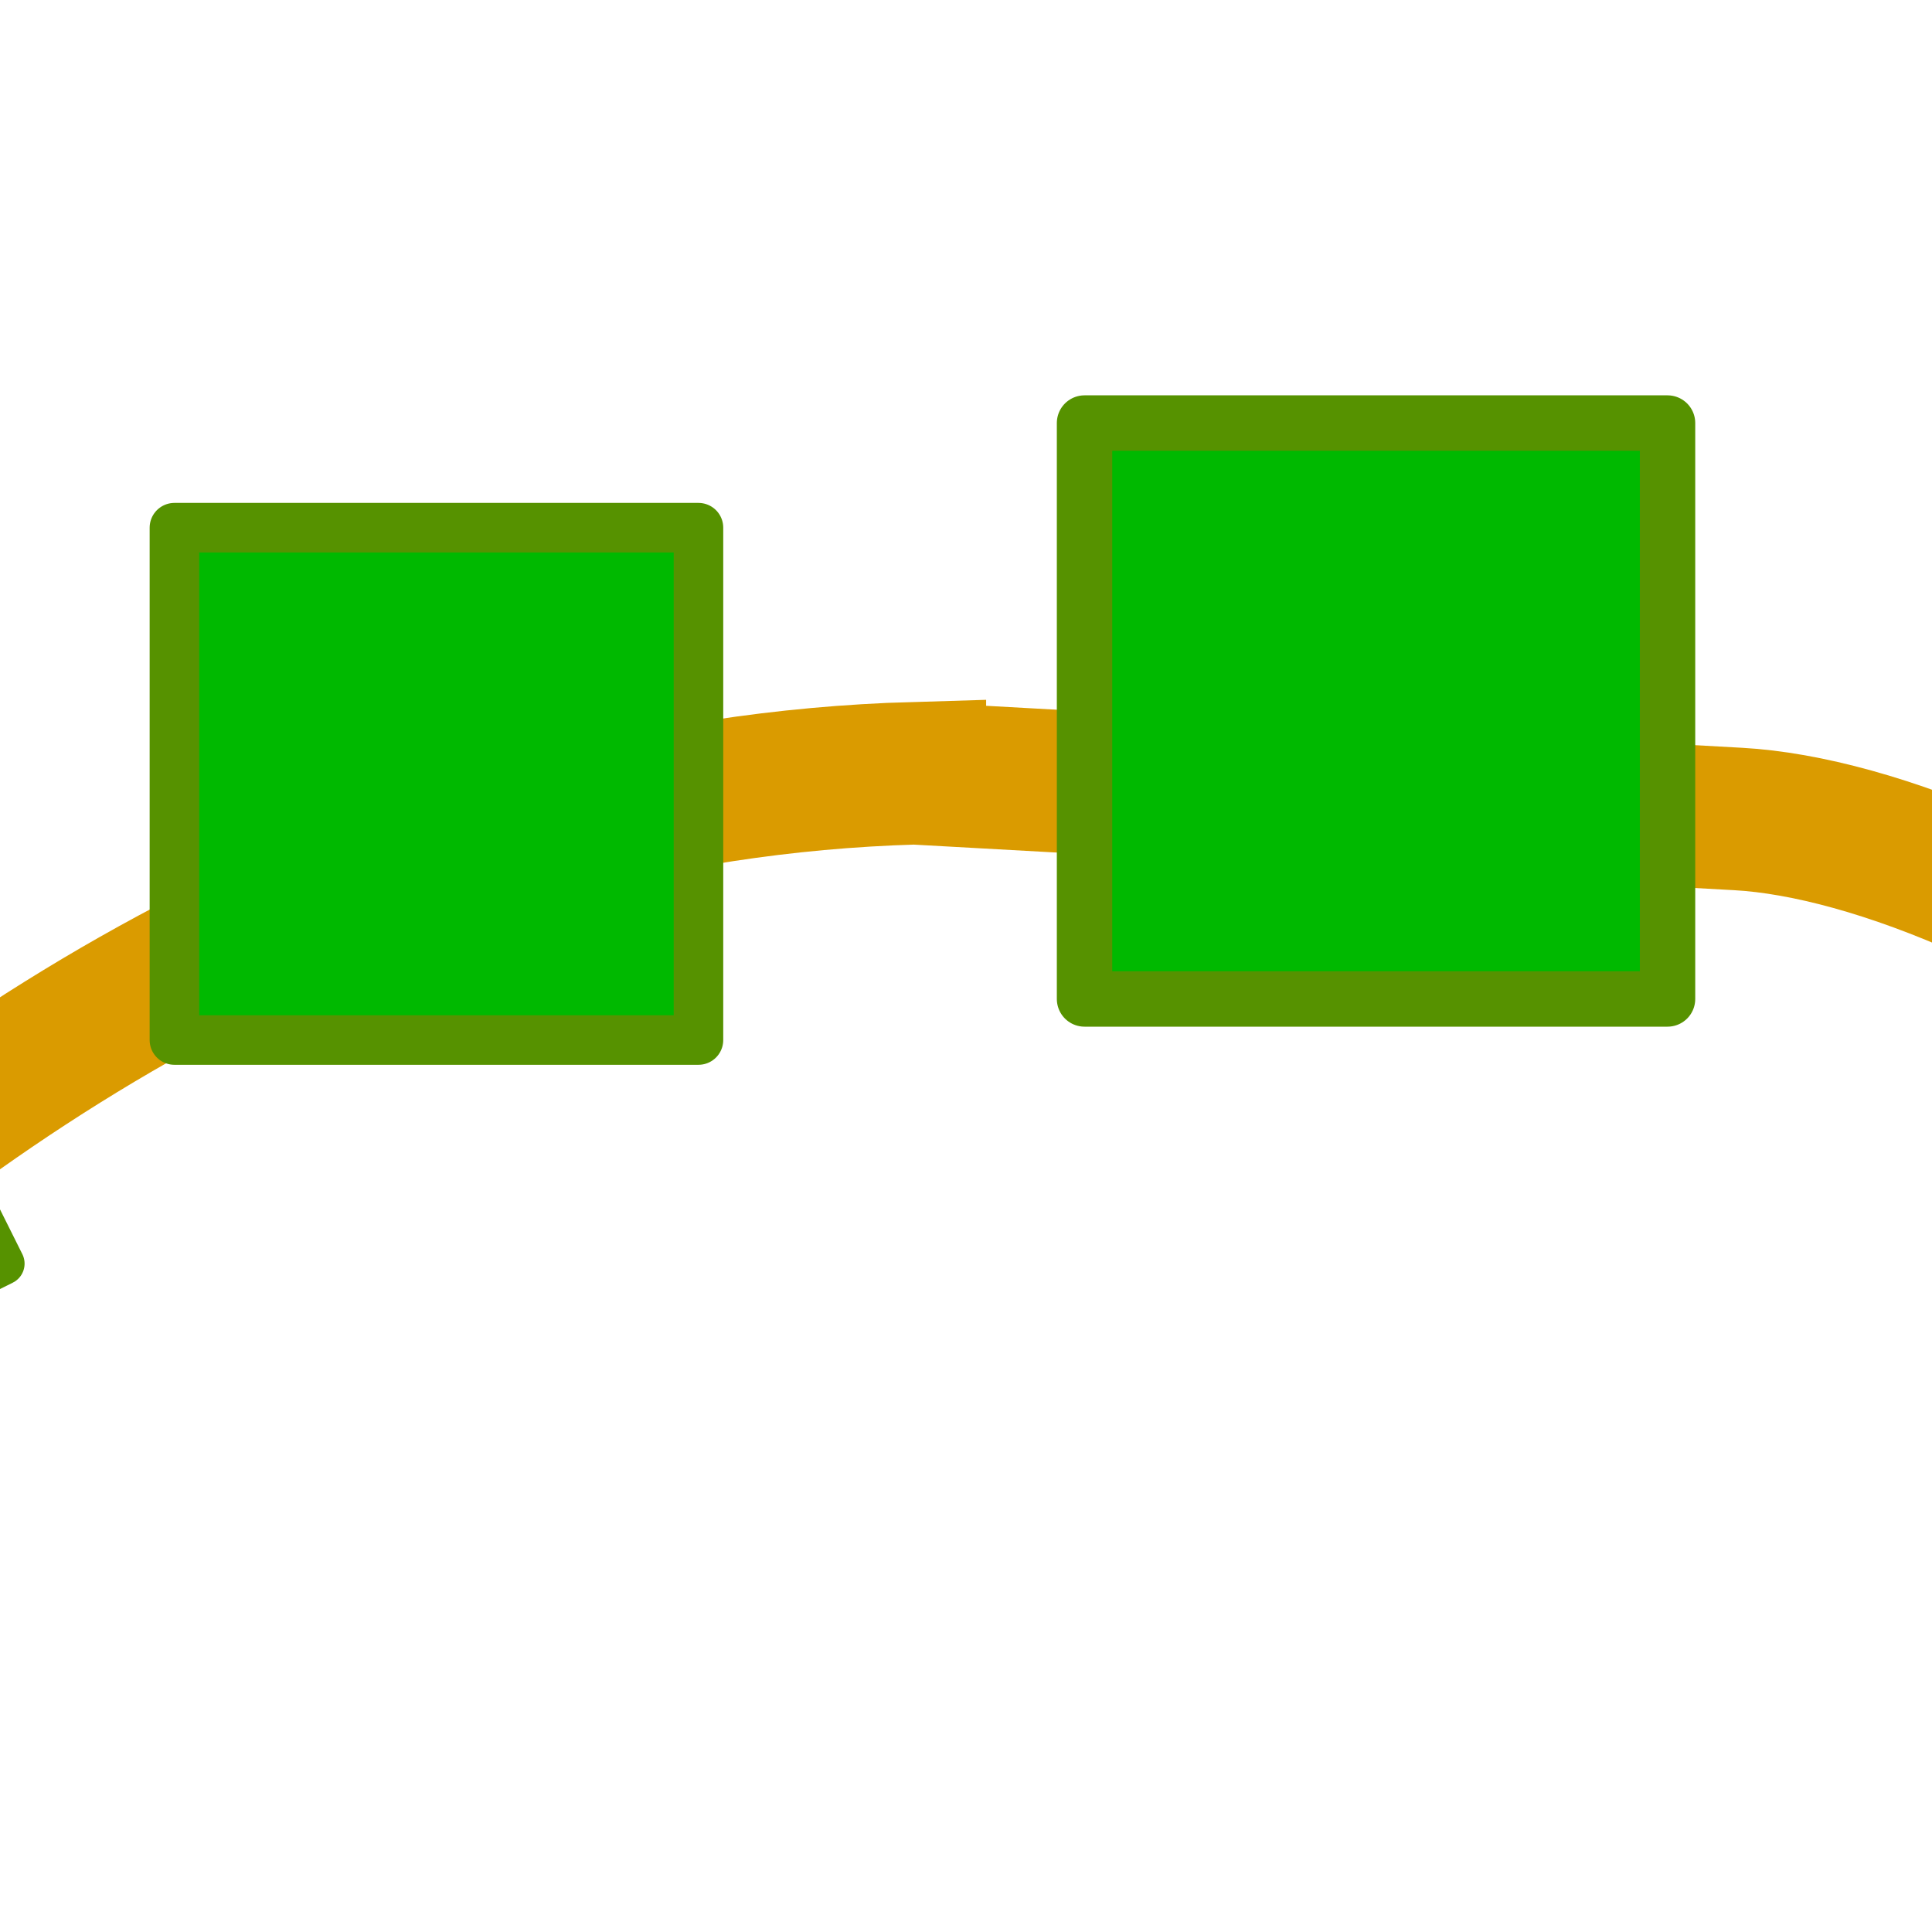
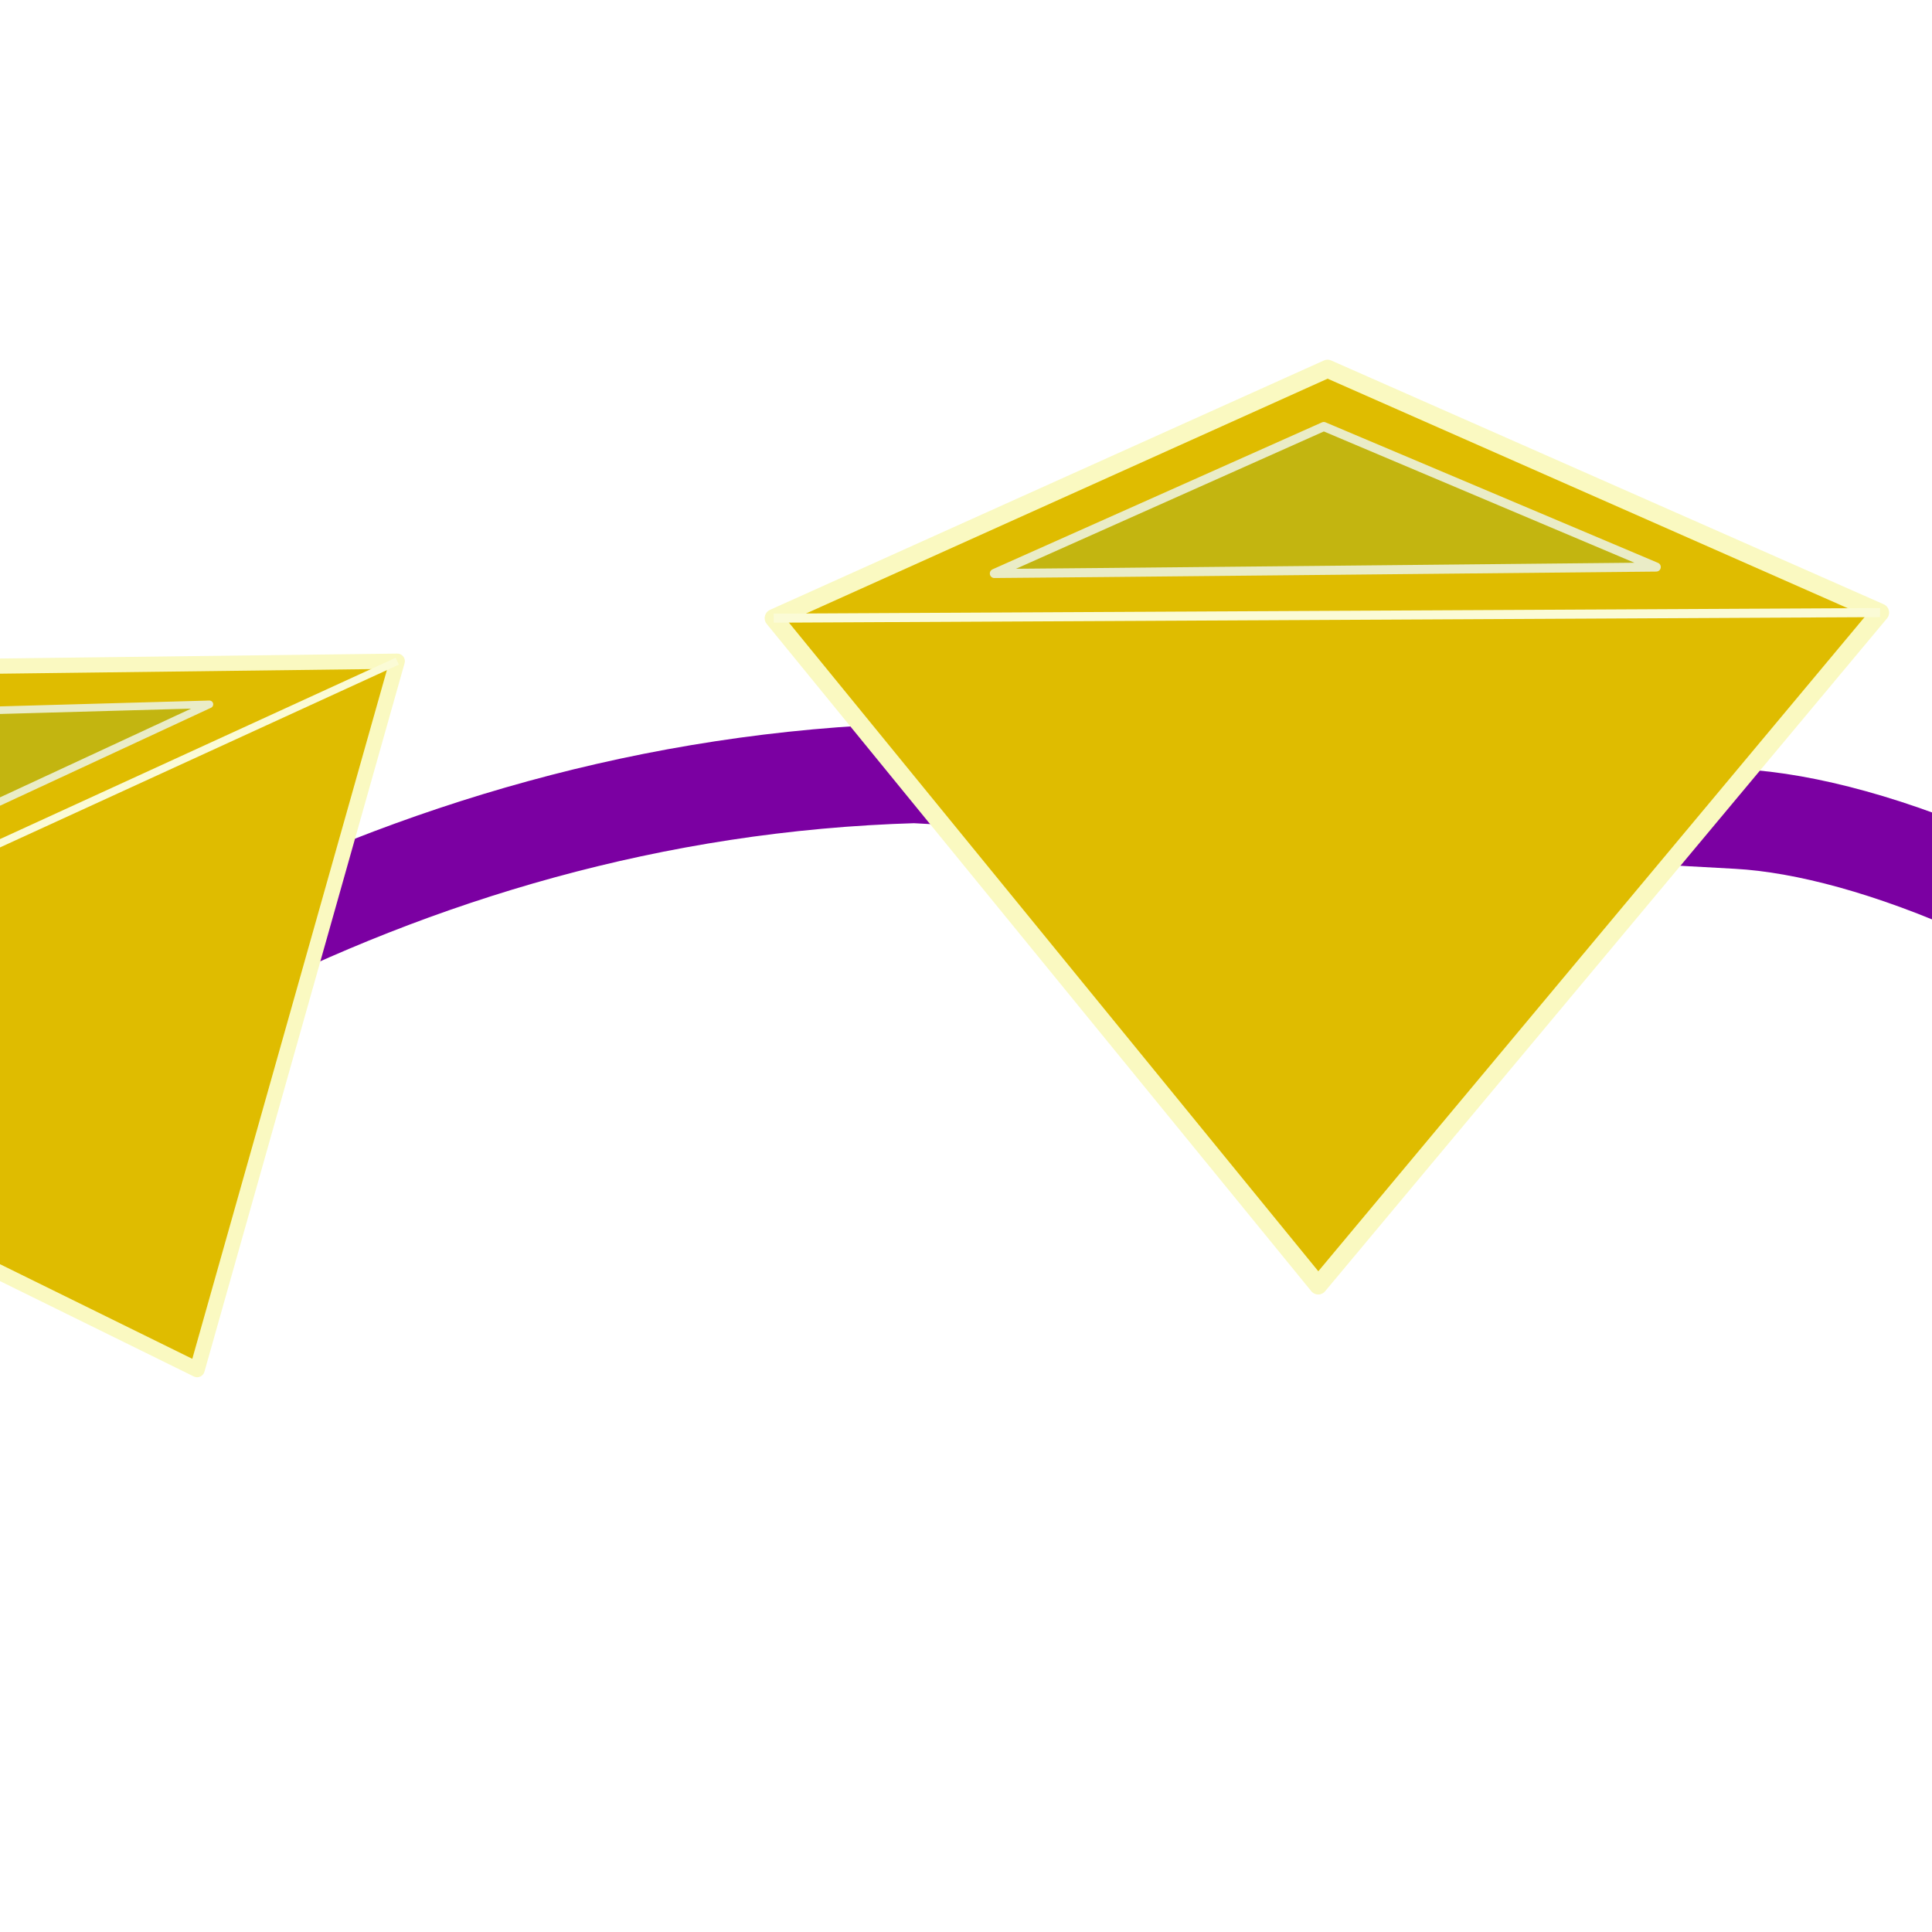
- <svg xmlns="http://www.w3.org/2000/svg" xmlns:xlink="http://www.w3.org/1999/xlink" width="512" height="512" viewBox="0 0 135.467 135.467" version="1.1" id="svg8">
-   <defs id="defs2">
-     <linearGradient id="linearGradient1441">
-       <stop id="stop1437" offset="0" style="stop-color:#000000;stop-opacity:0" />
-       <stop id="stop1439" offset="1" style="stop-color:#000000;stop-opacity:0;" />
-     </linearGradient>
-     <linearGradient id="linearGradient1433">
-       <stop style="stop-color:#000000;stop-opacity:1;" offset="0" id="stop1429" />
-       <stop style="stop-color:#000000;stop-opacity:0;" offset="1" id="stop1431" />
-     </linearGradient>
-     <radialGradient xlink:href="#linearGradient1433" id="radialGradient1422" cx="39.989" cy="222.545" fx="39.989" fy="222.545" r="59.564" gradientTransform="matrix(-0.7272199,-1.722447,0.9938852,-0.4196199,-126.4221,397.7922)" gradientUnits="userSpaceOnUse" />
-     <linearGradient xlink:href="#linearGradient1441" id="linearGradient1435" x1="40.892" y1="338.159" x2="65.681" y2="235.528" gradientUnits="userSpaceOnUse" />
-   </defs>
+ <svg xmlns="http://www.w3.org/2000/svg" width="512" height="512" viewBox="0 0 135.467 135.467" version="1.1" id="svg8">
+   <defs id="defs2" />
  <g id="layer1" transform="translate(0,-161.5333)">
-     <path style="fill:none;fill-rule:evenodd;stroke:#da9b00;stroke-width:10;stroke-linecap:butt;stroke-linejoin:miter;stroke-miterlimit:4;stroke-dasharray:none;stroke-opacity:1" d="m 64.145,215.75 c -73.766,2.138 -116.797,77.241 -116.797,77.241 -8.162,25.526 -67.634,44.581 -51.85,93.277 5.078,17.373 27.796,29.934 27.796,64.412 -10e-7,51.319 -1.324,53.823 25.123,72.965 21.131,15.294 88.466,0.535 125.082,15.769 36.616,15.234 87.681,2.652 106.908,-16.303 16.721,-16.485 21.114,-60.937 29.667,-77.775 14.566,-28.676 41.961,-56.394 31.271,-82.319 -13.288,-32.225 -37.418,-44.099 -46.505,-74.835 -13.334,-45.099 -54.001,-68.169 -72.965,-69.223 -19.243,-1.069 -57.73,-3.207 -57.73,-3.207 z" id="path1586" />
-     <rect style="opacity:1;fill:#00b900;fill-opacity:1;stroke:#569200;stroke-width:3.053;stroke-linecap:round;stroke-linejoin:round;stroke-miterlimit:4;stroke-dasharray:none;stroke-dashoffset:0;stroke-opacity:1" id="rect1475" width="31.821" height="32.025" x="-336.309" y="247.163" transform="rotate(-37.52369)" />
-     <rect style="opacity:1;fill:#00b900;fill-opacity:1;stroke:#569200;stroke-width:3.885;stroke-linecap:round;stroke-linejoin:round;stroke-miterlimit:4;stroke-dasharray:none;stroke-dashoffset:0;stroke-opacity:1" id="rect1475-4" width="40.878" height="40.382" x="76.045" y="191.196" />
-     <rect style="opacity:1;fill:#00b900;fill-opacity:1;stroke:#569200;stroke-width:3.474;stroke-linecap:round;stroke-linejoin:round;stroke-miterlimit:4;stroke-dasharray:none;stroke-dashoffset:0;stroke-opacity:1" id="rect1475-8" width="36.745" height="35.924" x="12.23" y="198.533" />
-     <rect style="opacity:1;fill:#00b900;fill-opacity:1;stroke:#569200;stroke-width:2.698;stroke-linecap:round;stroke-linejoin:round;stroke-miterlimit:4;stroke-dasharray:none;stroke-dashoffset:0;stroke-opacity:1" id="rect1475-6" width="28.121" height="28.301" x="-295.424" y="189.304" transform="rotate(-38.70999)" />
-     <rect style="opacity:1;fill:#00b900;fill-opacity:1;stroke:#569200;stroke-width:3.023;stroke-linecap:round;stroke-linejoin:round;stroke-miterlimit:4;stroke-dasharray:none;stroke-dashoffset:0;stroke-opacity:1" id="rect1475-0" width="31.515" height="31.717" x="-220.027" y="197.206" transform="rotate(-34.07319)" />
-     <rect style="opacity:1;fill:#00b900;fill-opacity:1;stroke:#569200;stroke-width:2.98;stroke-linecap:round;stroke-linejoin:round;stroke-miterlimit:4;stroke-dasharray:none;stroke-dashoffset:0;stroke-opacity:1" id="rect1475-66" width="31.093" height="31.226" x="-142.568" y="192.697" transform="rotate(-26.51887)" />
+     <path style="fill:none;fill-rule:evenodd;stroke:#7b00a2;stroke-width:7;stroke-linecap:butt;stroke-linejoin:miter;stroke-miterlimit:4;stroke-dasharray:none;stroke-opacity:1" d="m 64.145,215.75 c -73.766,2.138 -116.797,77.241 -116.797,77.241 -8.162,25.526 -67.634,44.581 -51.85,93.277 5.078,17.373 27.796,29.934 27.796,64.412 -10e-7,51.319 -1.324,53.823 25.123,72.965 21.131,15.294 88.466,0.535 125.082,15.769 36.616,15.234 87.681,2.652 106.908,-16.303 16.721,-16.485 21.114,-60.937 29.667,-77.775 14.566,-28.676 41.961,-56.394 31.271,-82.319 -13.288,-32.225 -37.418,-44.099 -46.505,-74.835 -13.334,-45.099 -54.001,-68.169 -72.965,-69.223 -19.243,-1.069 -57.73,-3.207 -57.73,-3.207 z" id="path1586" />
    <path style="opacity:0;fill:none;fill-opacity:1;stroke:#e49200;stroke-width:2;stroke-linecap:round;stroke-linejoin:round;stroke-miterlimit:4;stroke-dasharray:none;stroke-dashoffset:0;stroke-opacity:1" id="path1584" d="M 236.801,388.273 A 168.781,168.781 0 0 1 68.023,557.053 168.781,168.781 0 0 1 -100.761,388.279 168.781,168.781 0 0 1 68.01,219.492 168.781,168.781 0 0 1 236.801,388.26 l -168.781,0.013 z" />
-     <rect style="opacity:1;fill:#00b900;fill-opacity:1;stroke:#569200;stroke-width:2.814;stroke-linecap:round;stroke-linejoin:round;stroke-miterlimit:4;stroke-dasharray:none;stroke-dashoffset:0;stroke-opacity:1" id="rect1475-89" width="29.333" height="29.521" x="-90.945" y="443.537" />
-     <rect style="opacity:1;fill:#00b900;fill-opacity:1;stroke:#569200;stroke-width:3.163;stroke-linecap:round;stroke-linejoin:round;stroke-miterlimit:4;stroke-dasharray:none;stroke-dashoffset:0;stroke-opacity:1" id="rect1475-60" width="32.97" height="33.181" x="-397.764" y="329.505" transform="rotate(-40.51912)" />
-     <rect style="opacity:1;fill:#00b900;fill-opacity:1;stroke:#569200;stroke-width:3.357;stroke-linecap:round;stroke-linejoin:round;stroke-miterlimit:4;stroke-dasharray:none;stroke-dashoffset:0;stroke-opacity:1" id="rect1475-7" width="34.992" height="35.216" x="-27.919" y="512.138" />
-     <rect style="opacity:1;fill:#00b900;fill-opacity:1;stroke:#569200;stroke-width:3.303;stroke-linecap:round;stroke-linejoin:round;stroke-miterlimit:4;stroke-dasharray:none;stroke-dashoffset:0;stroke-opacity:1" id="rect1475-01" width="34.424" height="34.645" x="184.334" y="477.548" transform="rotate(16.42298)" />
-     <rect style="opacity:1;fill:#00b900;fill-opacity:1;stroke:#569200;stroke-width:3.24;stroke-linecap:round;stroke-linejoin:round;stroke-miterlimit:4;stroke-dasharray:none;stroke-dashoffset:0;stroke-opacity:1" id="rect1475-013" width="33.772" height="33.989" x="100.044" y="529.728" />
-     <rect style="opacity:1;fill:#00b900;fill-opacity:1;stroke:#569200;stroke-width:3.489;stroke-linecap:round;stroke-linejoin:round;stroke-miterlimit:4;stroke-dasharray:none;stroke-dashoffset:0;stroke-opacity:1" id="rect1475-77" width="36.364" height="36.597" x="-288.141" y="469.317" transform="rotate(-47.41564)" />
-     <rect style="opacity:1;fill:#00b900;fill-opacity:1;stroke:#569200;stroke-width:3.334;stroke-linecap:round;stroke-linejoin:round;stroke-miterlimit:4;stroke-dasharray:none;stroke-dashoffset:0;stroke-opacity:1" id="rect1475-2" width="34.748" height="34.971" x="186.686" y="454.933" />
-     <rect style="opacity:1;fill:#00b900;fill-opacity:1;stroke:#569200;stroke-width:3.638;stroke-linecap:round;stroke-linejoin:round;stroke-miterlimit:4;stroke-dasharray:none;stroke-dashoffset:0;stroke-opacity:1" id="rect1475-64" width="37.918" height="38.161" x="402.109" y="201.297" transform="rotate(33.56033)" />
-     <rect style="opacity:1;fill:#00b900;fill-opacity:1;stroke:#569200;stroke-width:3.186;stroke-linecap:round;stroke-linejoin:round;stroke-miterlimit:4;stroke-dasharray:none;stroke-dashoffset:0;stroke-opacity:1" id="rect1475-52" width="33.212" height="33.425" x="150.521" y="370.808" transform="rotate(-11.27133)" />
-     <rect style="opacity:1;fill:#00b900;fill-opacity:1;stroke:#569200;stroke-width:3.357;stroke-linecap:round;stroke-linejoin:round;stroke-miterlimit:4;stroke-dasharray:none;stroke-dashoffset:0;stroke-opacity:1" id="rect1475-02" width="34.992" height="35.216" x="78.701" y="327.677" transform="rotate(-18.64189)" />
-     <rect style="opacity:1;fill:#00b900;fill-opacity:1;stroke:#569200;stroke-width:3.638;stroke-linecap:round;stroke-linejoin:round;stroke-miterlimit:4;stroke-dasharray:none;stroke-dashoffset:0;stroke-opacity:1" id="rect1475-9" width="37.918" height="38.161" x="-31.924" y="274.326" transform="rotate(-37.44846)" />
+     <g style="fill:#dfbc00;fill-opacity:1;stroke:#faf9c1;stroke-width:2;stroke-linecap:square;stroke-linejoin:round;stroke-miterlimit:4;stroke-dasharray:none;stroke-dashoffset:0;stroke-opacity:1" id="g920" transform="matrix(0.6303098,0,0,0.635827,39.53326,-32.85143)">
+       <path id="path870" d="M 83.923,447.473 23.343,373.888 84.962,346.386 l 61.467,26.888 z" />
+       <path id="path881" d="m 47.891,368.963 36.651,-16.208 36.987,15.497 c 0,0 -71.165,0.711 -73.638,0.711 z" style="opacity:0.978;fill:#c3b510;fill-opacity:1;stroke:#ebedcb;stroke-width:1;stroke-linecap:square;stroke-linejoin:round;stroke-miterlimit:4;stroke-dasharray:none;stroke-dashoffset:0;stroke-opacity:1" />
+       <path id="path892" d="m 23.343,373.888 123.086,-0.614 v 0" style="fill:none;fill-rule:evenodd;stroke:#fbfbd6;stroke-width:1;stroke-linecap:butt;stroke-linejoin:miter;stroke-miterlimit:4;stroke-dasharray:none;stroke-opacity:1" />
+     </g>
+     <g style="fill:#dfbc00;fill-opacity:1;stroke:#faf9c1;stroke-width:2;stroke-linecap:square;stroke-linejoin:round;stroke-miterlimit:4;stroke-dasharray:none;stroke-dashoffset:0;stroke-opacity:1" id="g920-5" transform="matrix(0.4847902,-0.2192556,0.2192556,0.4847902,-124.9737,59.03952)">
+       <path id="path870-1" d="M 83.923,447.473 23.343,373.888 84.962,346.386 l 61.467,26.888 z" />
+       <path id="path881-1" d="m 47.891,368.963 36.651,-16.208 36.987,15.497 c 0,0 -71.165,0.711 -73.638,0.711 z" style="opacity:0.978;fill:#c3b510;fill-opacity:1;stroke:#ebedcb;stroke-width:1;stroke-linecap:square;stroke-linejoin:round;stroke-miterlimit:4;stroke-dasharray:none;stroke-dashoffset:0;stroke-opacity:1" />
+       <path id="path892-0" d="m 23.343,373.888 123.086,-0.614 v 0" style="fill:none;fill-rule:evenodd;stroke:#fbfbd6;stroke-width:1;stroke-linecap:butt;stroke-linejoin:miter;stroke-miterlimit:4;stroke-dasharray:none;stroke-opacity:1" />
+     </g>
+     <g style="fill:#dfbc00;fill-opacity:1;stroke:#faf9c1;stroke-width:2;stroke-linecap:square;stroke-linejoin:round;stroke-miterlimit:4;stroke-dasharray:none;stroke-dashoffset:0;stroke-opacity:1" id="g920-50" transform="matrix(0.4530729,-0.4719111,0.4719111,0.4530729,-286.6624,166.6311)">
+       <path id="path870-6" d="M 83.923,447.473 23.343,373.888 84.962,346.386 l 61.467,26.888 z" />
+       <path id="path881-4" d="m 47.891,368.963 36.651,-16.208 36.987,15.497 c 0,0 -71.165,0.711 -73.638,0.711 z" style="opacity:0.978;fill:#c3b510;fill-opacity:1;stroke:#ebedcb;stroke-width:1;stroke-linecap:square;stroke-linejoin:round;stroke-miterlimit:4;stroke-dasharray:none;stroke-dashoffset:0;stroke-opacity:1" />
+       <path id="path892-6" d="m 23.343,373.888 123.086,-0.614 v 0" style="fill:none;fill-rule:evenodd;stroke:#fbfbd6;stroke-width:1;stroke-linecap:butt;stroke-linejoin:miter;stroke-miterlimit:4;stroke-dasharray:none;stroke-opacity:1" />
+     </g>
+     <g style="fill:#dfbc00;fill-opacity:1;stroke:#faf9c1;stroke-width:2;stroke-linecap:square;stroke-linejoin:round;stroke-miterlimit:4;stroke-dasharray:none;stroke-dashoffset:0;stroke-opacity:1" id="g920-50-6" transform="matrix(-0.1185586,-0.5186891,0.5186891,-0.1185586,-301.6578,472.0115)">
+       <path id="path870-6-2" d="M 83.923,447.473 23.343,373.888 84.962,346.386 l 61.467,26.888 z" />
+       <path id="path881-4-8" d="m 47.891,368.963 36.651,-16.208 36.987,15.497 c 0,0 -71.165,0.711 -73.638,0.711 z" style="opacity:0.978;fill:#c3b510;fill-opacity:1;stroke:#ebedcb;stroke-width:1;stroke-linecap:square;stroke-linejoin:round;stroke-miterlimit:4;stroke-dasharray:none;stroke-dashoffset:0;stroke-opacity:1" />
+       <path id="path892-6-4" d="m 23.343,373.888 123.086,-0.614 v 0" style="fill:none;fill-rule:evenodd;stroke:#fbfbd6;stroke-width:1;stroke-linecap:butt;stroke-linejoin:miter;stroke-miterlimit:4;stroke-dasharray:none;stroke-opacity:1" />
+     </g>
+     <g style="fill:#dfbc00;fill-opacity:1;stroke:#faf9c1;stroke-width:2;stroke-linecap:square;stroke-linejoin:round;stroke-miterlimit:4;stroke-dasharray:none;stroke-dashoffset:0;stroke-opacity:1" id="g920-50-2" transform="matrix(-0.1838503,-0.6871908,0.6871908,-0.1838503,-334.551,605.0944)">
+       <path id="path870-6-4" d="M 83.923,447.473 23.343,373.888 84.962,346.386 l 61.467,26.888 z" />
+       <path id="path881-4-0" d="m 47.891,368.963 36.651,-16.208 36.987,15.497 c 0,0 -71.165,0.711 -73.638,0.711 z" style="opacity:0.978;fill:#c3b510;fill-opacity:1;stroke:#ebedcb;stroke-width:1;stroke-linecap:square;stroke-linejoin:round;stroke-miterlimit:4;stroke-dasharray:none;stroke-dashoffset:0;stroke-opacity:1" />
+       <path id="path892-6-6" d="m 23.343,373.888 123.086,-0.614 v 0" style="fill:none;fill-rule:evenodd;stroke:#fbfbd6;stroke-width:1;stroke-linecap:butt;stroke-linejoin:miter;stroke-miterlimit:4;stroke-dasharray:none;stroke-opacity:1" />
+     </g>
+     <g style="fill:#dfbc00;fill-opacity:1;stroke:#faf9c1;stroke-width:2;stroke-linecap:square;stroke-linejoin:round;stroke-miterlimit:4;stroke-dasharray:none;stroke-dashoffset:0;stroke-opacity:1" id="g920-50-29" transform="matrix(-0.5320262,0.00653205,-0.00653205,-0.5320262,63.79053,741.7505)">
+       <path id="path870-6-9" d="M 83.923,447.473 23.343,373.888 84.962,346.386 l 61.467,26.888 z" />
+       <path id="path881-4-08" d="m 47.891,368.963 36.651,-16.208 36.987,15.497 c 0,0 -71.165,0.711 -73.638,0.711 z" style="opacity:0.978;fill:#c3b510;fill-opacity:1;stroke:#ebedcb;stroke-width:1;stroke-linecap:square;stroke-linejoin:round;stroke-miterlimit:4;stroke-dasharray:none;stroke-dashoffset:0;stroke-opacity:1" />
+       <path id="path892-6-1" d="m 23.343,373.888 123.086,-0.614 v 0" style="fill:none;fill-rule:evenodd;stroke:#fbfbd6;stroke-width:1;stroke-linecap:butt;stroke-linejoin:miter;stroke-miterlimit:4;stroke-dasharray:none;stroke-opacity:1" />
+     </g>
+     <g style="fill:#dfbc00;fill-opacity:1;stroke:#faf9c1;stroke-width:2;stroke-linecap:square;stroke-linejoin:round;stroke-miterlimit:4;stroke-dasharray:none;stroke-dashoffset:0;stroke-opacity:1" id="g920-50-1" transform="matrix(-0.6374142,0.2955295,-0.2955295,-0.6374142,313.0594,765.4653)">
+       <path id="path870-6-0" d="M 83.923,447.473 23.343,373.888 84.962,346.386 l 61.467,26.888 z" />
+       <path id="path881-4-3" d="m 47.891,368.963 36.651,-16.208 36.987,15.497 c 0,0 -71.165,0.711 -73.638,0.711 z" style="opacity:0.978;fill:#c3b510;fill-opacity:1;stroke:#ebedcb;stroke-width:1;stroke-linecap:square;stroke-linejoin:round;stroke-miterlimit:4;stroke-dasharray:none;stroke-dashoffset:0;stroke-opacity:1" />
+       <path id="path892-6-40" d="m 23.343,373.888 123.086,-0.614 v 0" style="fill:none;fill-rule:evenodd;stroke:#fbfbd6;stroke-width:1;stroke-linecap:butt;stroke-linejoin:miter;stroke-miterlimit:4;stroke-dasharray:none;stroke-opacity:1" />
+     </g>
+     <g style="fill:#dfbc00;fill-opacity:1;stroke:#faf9c1;stroke-width:2;stroke-linecap:square;stroke-linejoin:round;stroke-miterlimit:4;stroke-dasharray:none;stroke-dashoffset:0;stroke-opacity:1" id="g920-50-1-4" transform="matrix(-0.162778,0.5065549,-0.5065549,-0.162778,422.2853,482.1809)">
+       <path id="path870-6-0-4" d="M 83.923,447.473 23.343,373.888 84.962,346.386 l 61.467,26.888 z" />
+       <path id="path881-4-3-9" d="m 47.891,368.963 36.651,-16.208 36.987,15.497 c 0,0 -71.165,0.711 -73.638,0.711 z" style="opacity:0.978;fill:#c3b510;fill-opacity:1;stroke:#ebedcb;stroke-width:1;stroke-linecap:square;stroke-linejoin:round;stroke-miterlimit:4;stroke-dasharray:none;stroke-dashoffset:0;stroke-opacity:1" />
+       <path id="path892-6-40-9" d="m 23.343,373.888 123.086,-0.614 v 0" style="fill:none;fill-rule:evenodd;stroke:#fbfbd6;stroke-width:1;stroke-linecap:butt;stroke-linejoin:miter;stroke-miterlimit:4;stroke-dasharray:none;stroke-opacity:1" />
+     </g>
+     <g style="fill:#dfbc00;fill-opacity:1;stroke:#faf9c1;stroke-width:2;stroke-linecap:square;stroke-linejoin:round;stroke-miterlimit:4;stroke-dasharray:none;stroke-dashoffset:0;stroke-opacity:1" id="g920-50-1-3" transform="matrix(0.05808848,0.8321386,-0.8321386,0.05808848,563.0247,270.2137)">
+       <path id="path870-6-0-6" d="M 83.923,447.473 23.343,373.888 84.962,346.386 l 61.467,26.888 z" />
+       <path id="path881-4-3-0" d="m 47.891,368.963 36.651,-16.208 36.987,15.497 c 0,0 -71.165,0.711 -73.638,0.711 z" style="opacity:0.978;fill:#c3b510;fill-opacity:1;stroke:#ebedcb;stroke-width:1;stroke-linecap:square;stroke-linejoin:round;stroke-miterlimit:4;stroke-dasharray:none;stroke-dashoffset:0;stroke-opacity:1" />
+       <path id="path892-6-40-5" d="m 23.343,373.888 123.086,-0.614 v 0" style="fill:none;fill-rule:evenodd;stroke:#fbfbd6;stroke-width:1;stroke-linecap:butt;stroke-linejoin:miter;stroke-miterlimit:4;stroke-dasharray:none;stroke-opacity:1" />
+     </g>
+     <g style="fill:#dfbc00;fill-opacity:1;stroke:#faf9c1;stroke-width:2;stroke-linecap:square;stroke-linejoin:round;stroke-miterlimit:4;stroke-dasharray:none;stroke-dashoffset:0;stroke-opacity:1" id="g920-50-1-0" transform="matrix(0.2991803,0.4399837,-0.4399837,0.2991803,330.7223,106.9548)">
+       <path id="path870-6-0-2" d="M 83.923,447.473 23.343,373.888 84.962,346.386 l 61.467,26.888 z" />
+       <path id="path881-4-3-94" d="m 47.891,368.963 36.651,-16.208 36.987,15.497 c 0,0 -71.165,0.711 -73.638,0.711 z" style="opacity:0.978;fill:#c3b510;fill-opacity:1;stroke:#ebedcb;stroke-width:1;stroke-linecap:square;stroke-linejoin:round;stroke-miterlimit:4;stroke-dasharray:none;stroke-dashoffset:0;stroke-opacity:1" />
+       <path id="path892-6-40-3" d="m 23.343,373.888 123.086,-0.614 v 0" style="fill:none;fill-rule:evenodd;stroke:#fbfbd6;stroke-width:1;stroke-linecap:butt;stroke-linejoin:miter;stroke-miterlimit:4;stroke-dasharray:none;stroke-opacity:1" />
+     </g>
  </g>
</svg>
